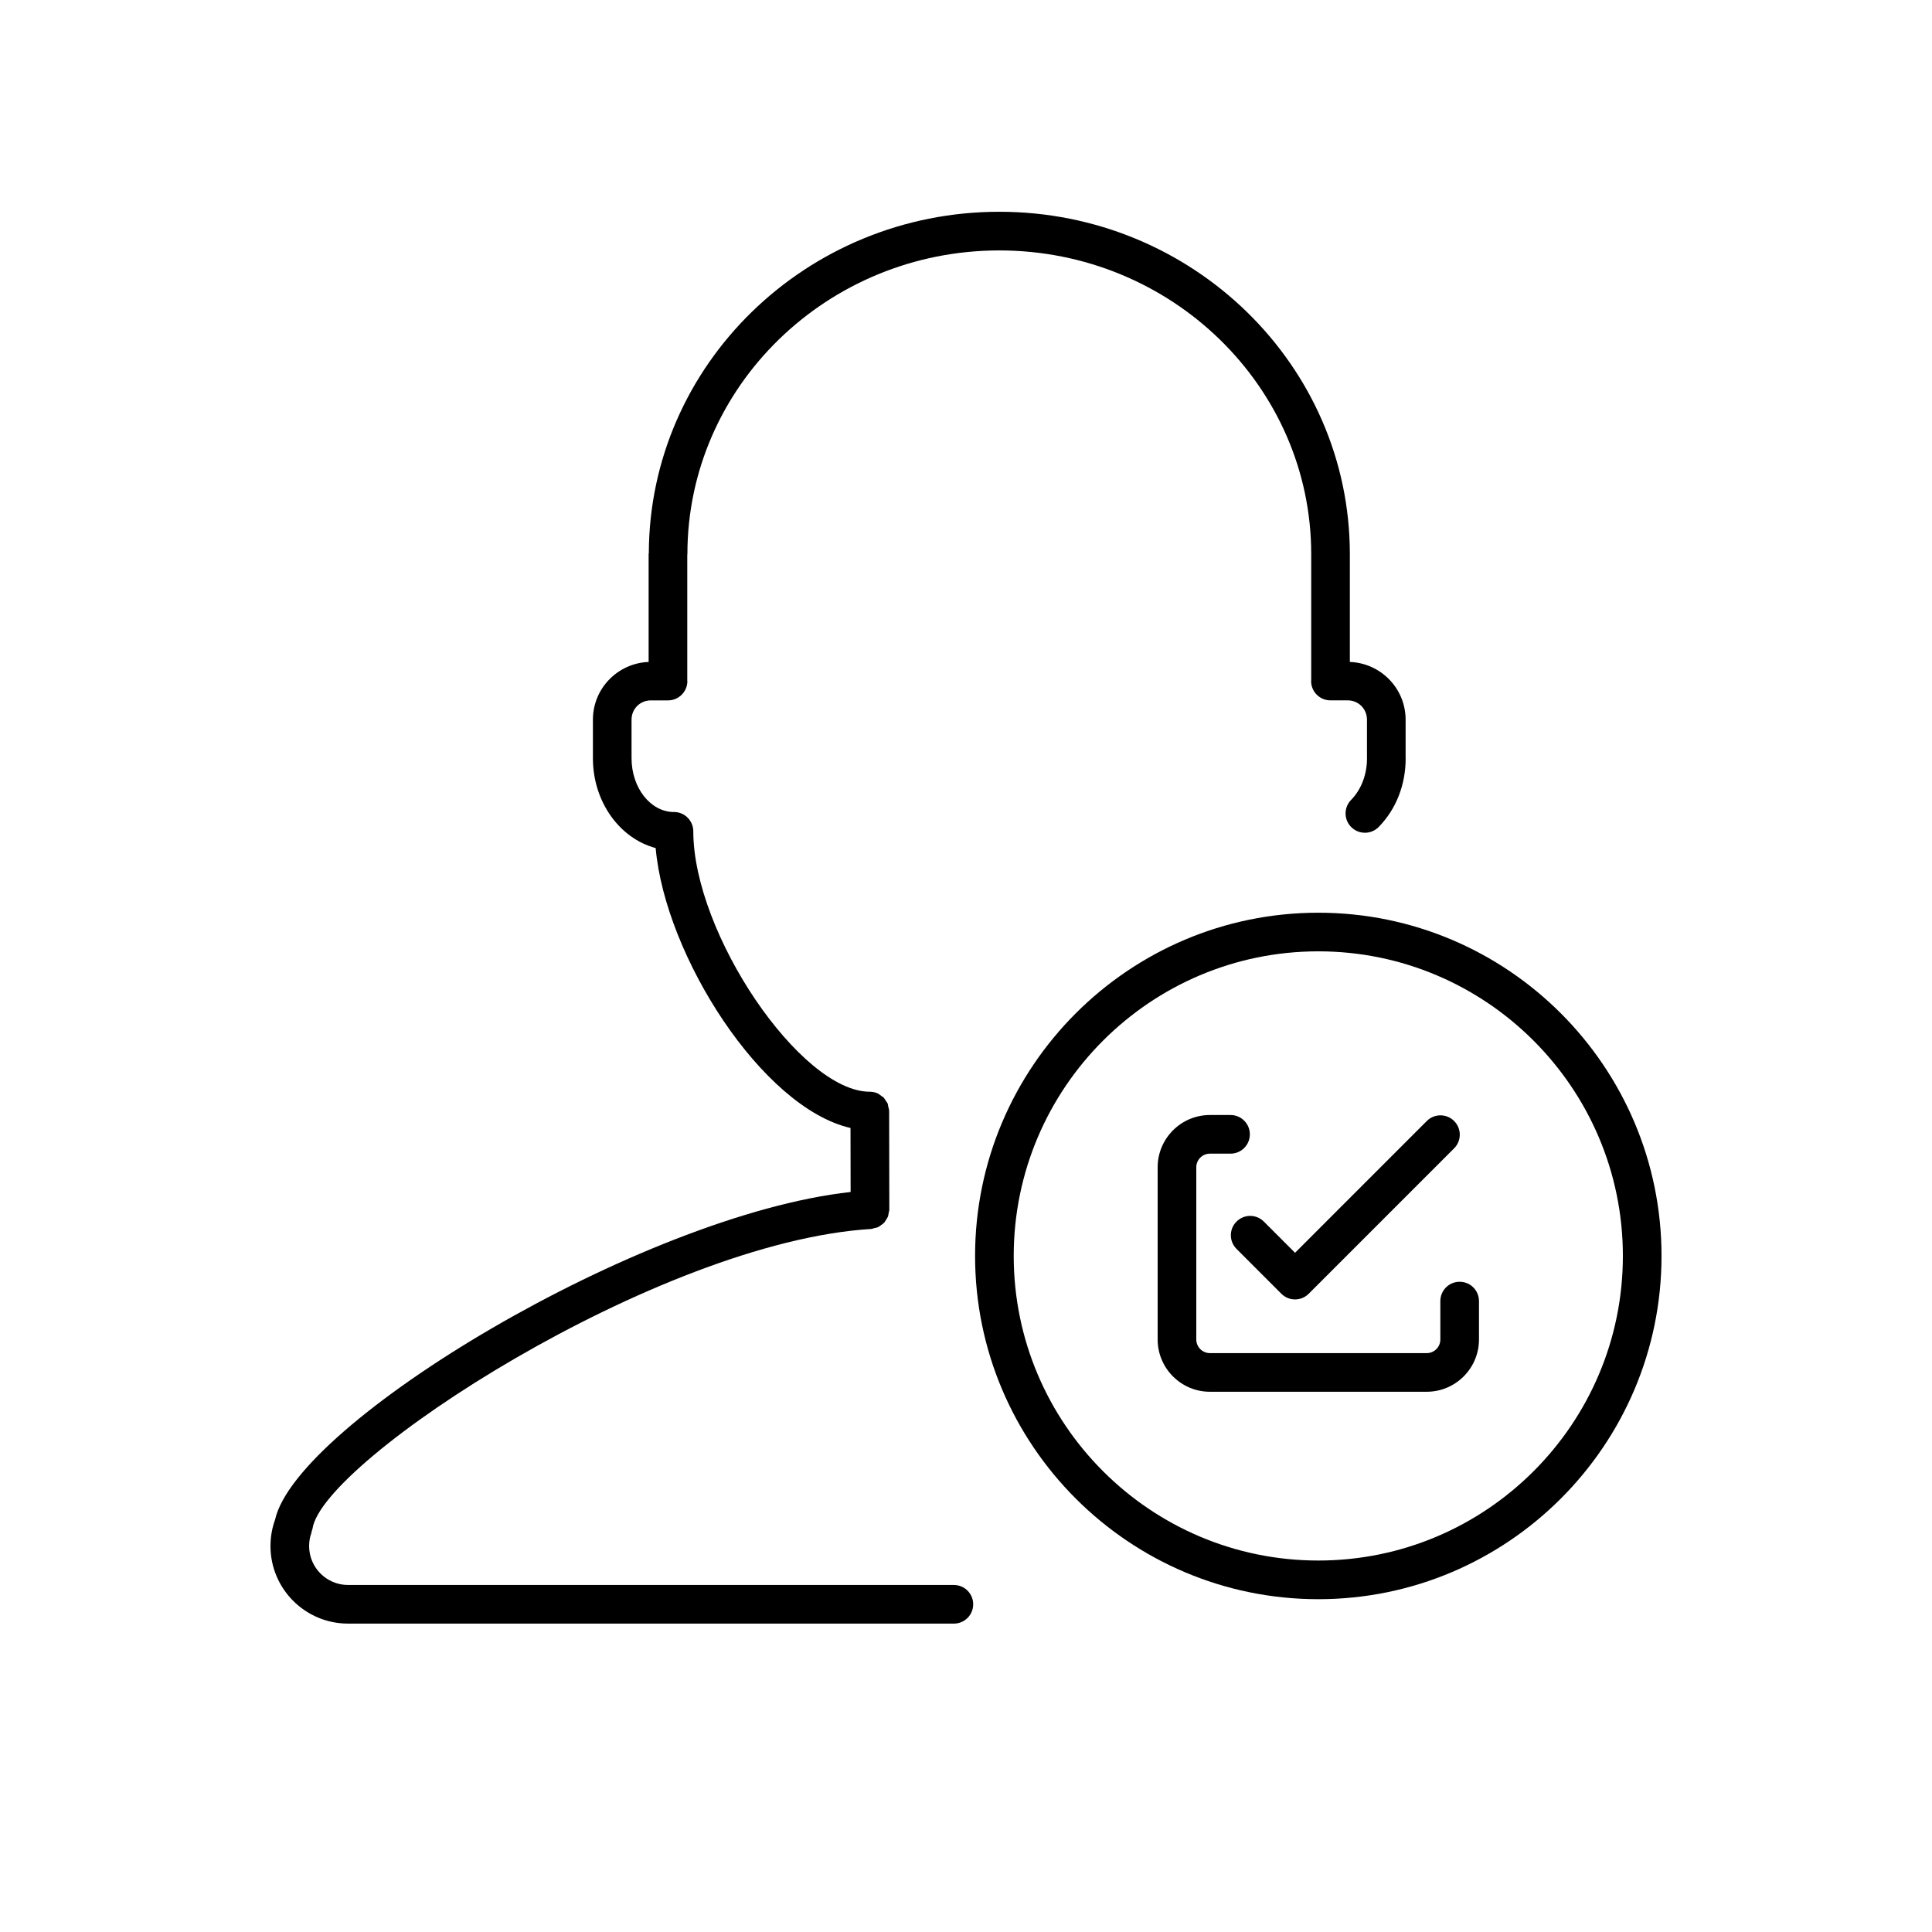
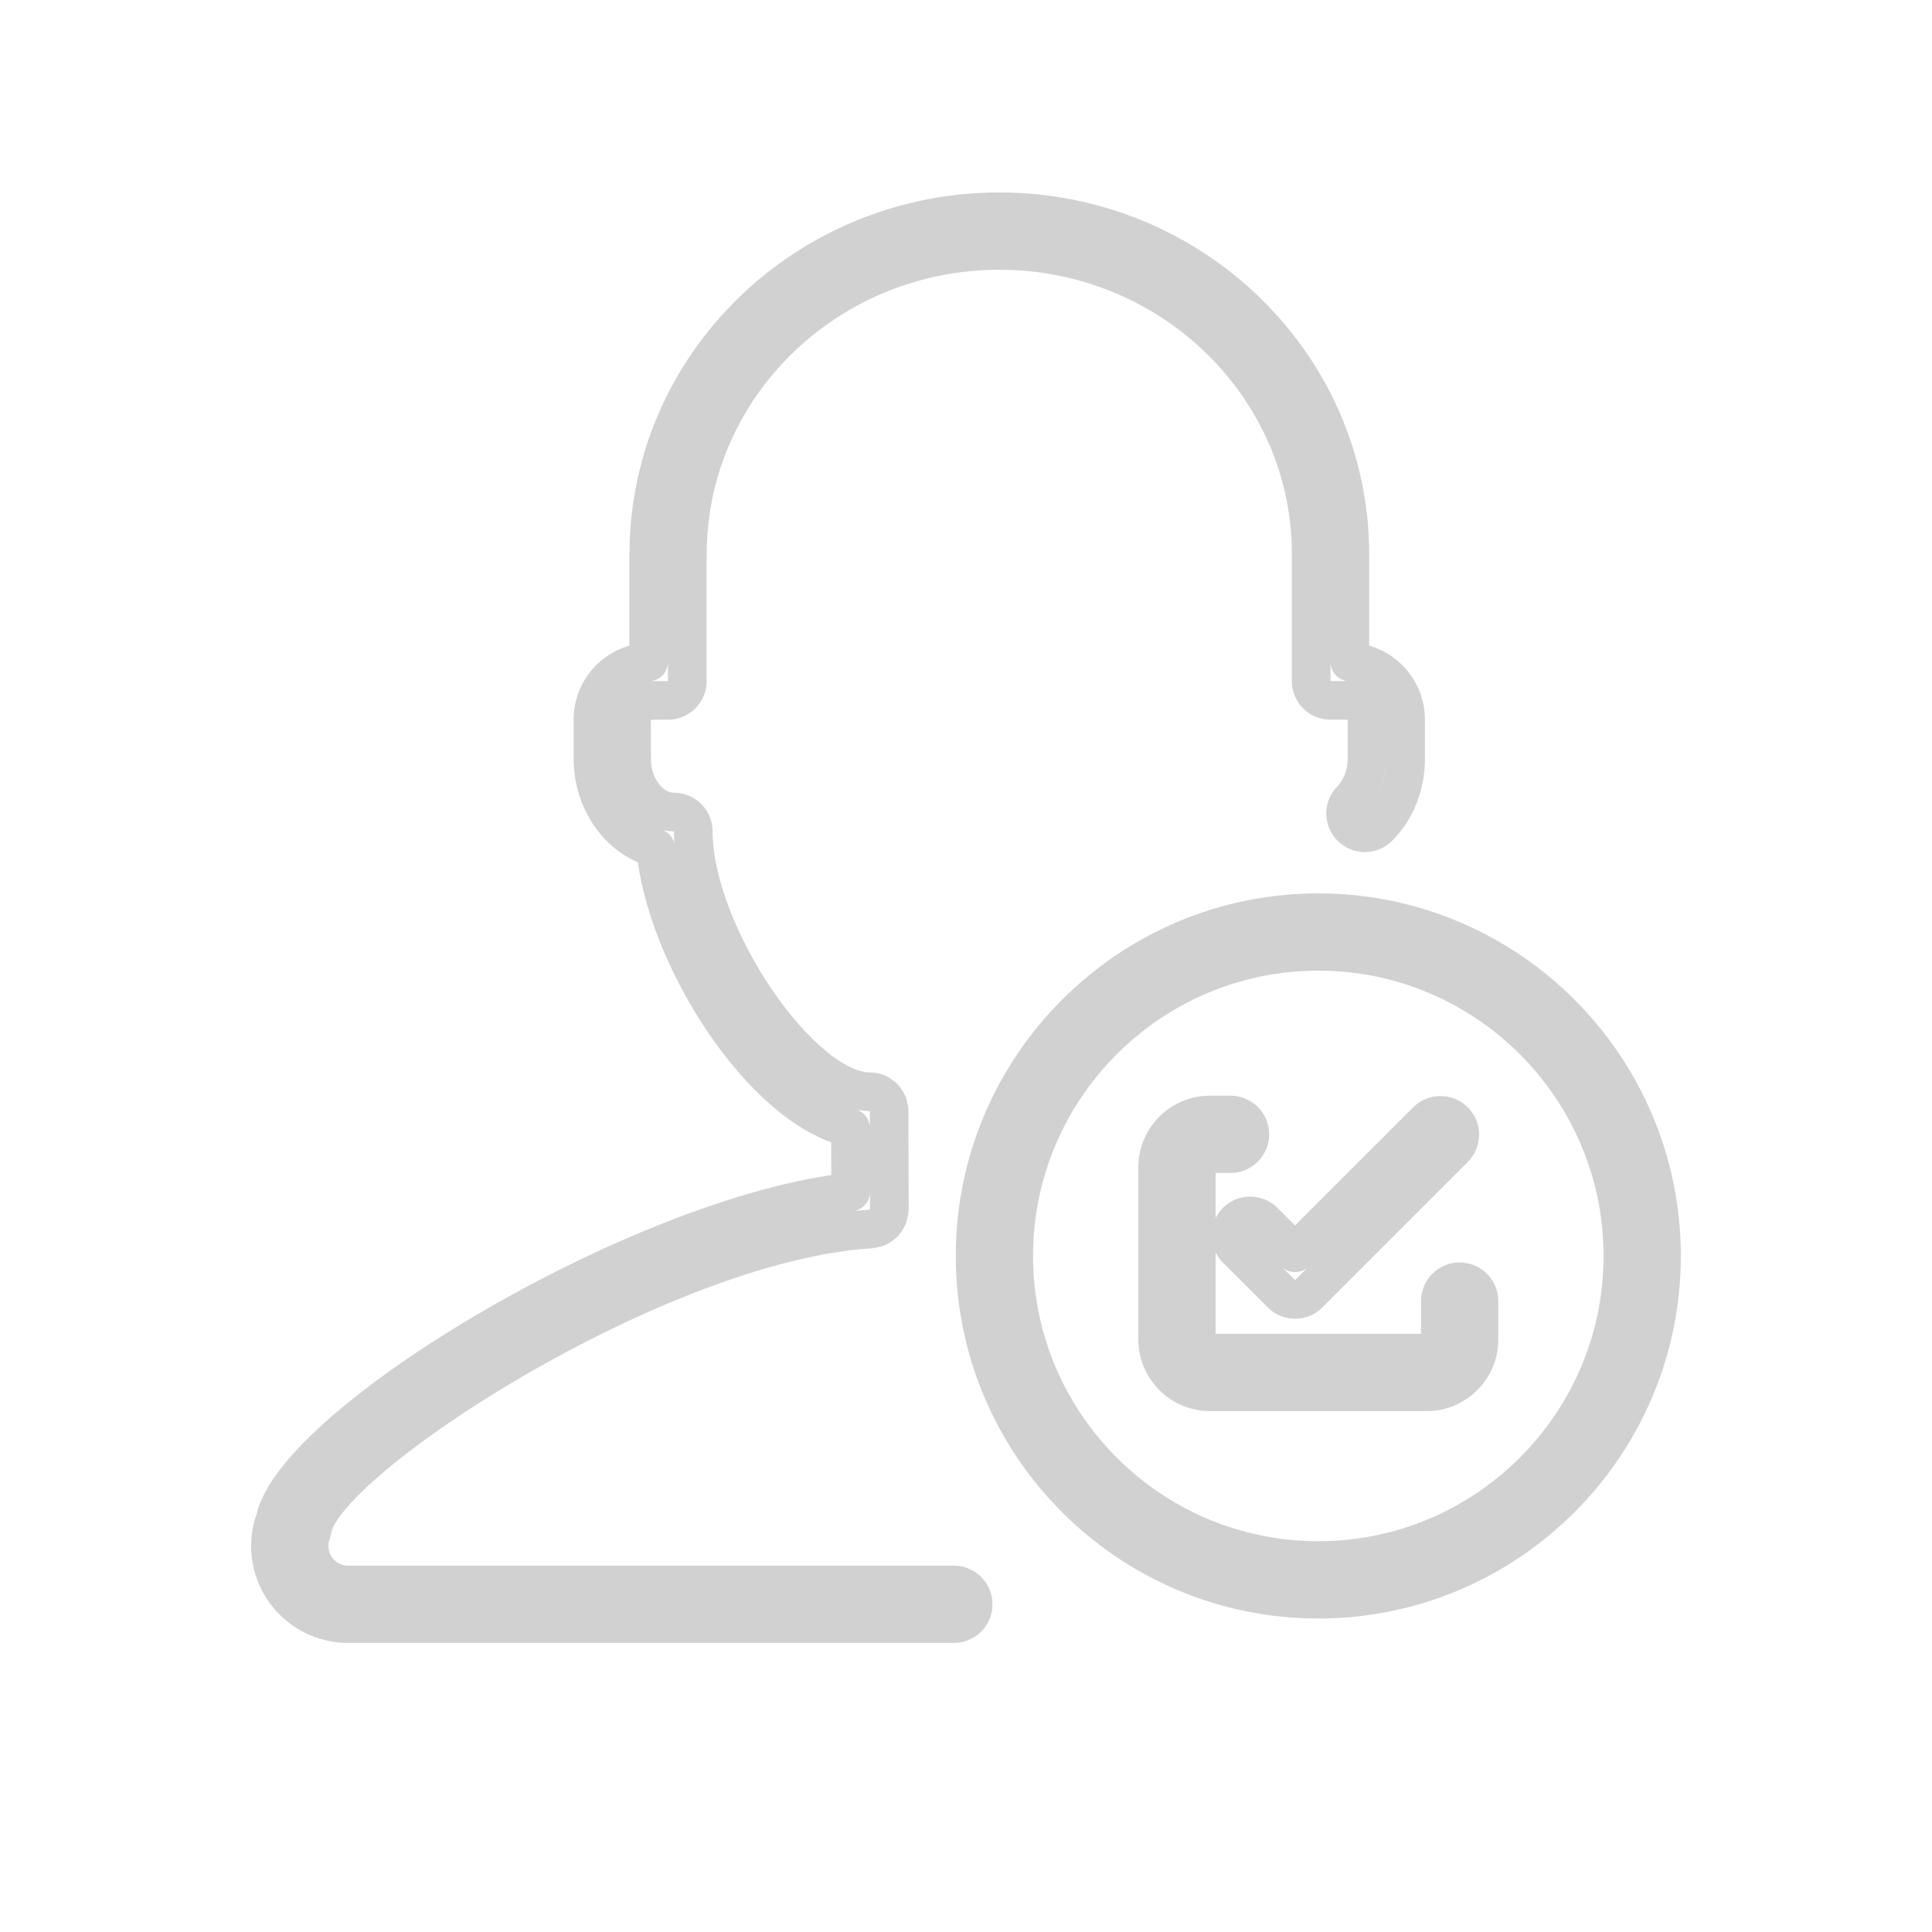
<svg xmlns="http://www.w3.org/2000/svg" width="100%" height="100%" viewBox="0 0 100 100" version="1.1" xml:space="preserve" style="fill-rule:evenodd;clip-rule:evenodd;stroke-linejoin:round;stroke-miterlimit:2;">
  <g transform="matrix(1,0,0,1,0,-12.5)">
    <g transform="matrix(1,0,0,1,0,10)">
-       <path d="M49.372,84.538L18.013,84.538C16.903,84.538 16,83.635 16,82.525C16,82.281 16.041,82.046 16.117,81.847C16.128,81.818 16.124,81.787 16.132,81.758C16.145,81.714 16.169,81.675 16.175,81.628C16.68,78.103 34.051,66.781 45.093,66.111C45.151,66.107 45.2,66.081 45.255,66.068C45.321,66.052 45.388,66.045 45.448,66.016C45.508,65.989 45.554,65.947 45.606,65.91C45.658,65.872 45.713,65.841 45.757,65.795C45.801,65.748 45.829,65.691 45.863,65.636C45.897,65.582 45.936,65.533 45.959,65.473C45.983,65.411 45.987,65.344 45.998,65.278C46.008,65.222 46.031,65.171 46.031,65.112L46.022,60.006C46.022,59.928 45.994,59.859 45.977,59.786C45.964,59.73 45.965,59.67 45.943,59.618C45.92,59.562 45.877,59.52 45.844,59.471C45.806,59.413 45.777,59.349 45.728,59.3C45.699,59.272 45.659,59.257 45.626,59.232C45.557,59.178 45.491,59.121 45.41,59.086C45.29,59.036 45.159,59.008 45.021,59.008C41.435,59.008 35.885,50.82 35.885,45.529C35.885,44.977 35.437,44.529 34.885,44.529C34.883,44.529 34.88,44.53 34.878,44.53C33.67,44.525 32.689,43.279 32.689,41.747L32.689,39.751C32.689,39.191 33.128,38.752 33.689,38.752L34.578,38.752C35.13,38.752 35.578,38.304 35.578,37.752C35.578,37.743 35.573,37.736 35.573,37.728L35.573,31.214C35.573,31.202 35.58,31.193 35.58,31.18C35.58,22.513 42.822,15.462 51.725,15.462C60.626,15.462 67.868,22.513 67.868,31.18L67.868,37.727C67.868,37.736 67.863,37.743 67.863,37.751C67.863,38.303 68.31,38.751 68.863,38.751L69.754,38.751C70.315,38.751 70.754,39.19 70.754,39.75L70.754,41.75C70.754,41.753 70.756,41.756 70.756,41.76C70.754,42.592 70.455,43.371 69.934,43.902C69.546,44.296 69.552,44.929 69.946,45.316C70.141,45.507 70.394,45.603 70.647,45.603C70.906,45.603 71.165,45.503 71.36,45.304C72.261,44.387 72.757,43.125 72.757,41.75C72.757,41.745 72.754,41.741 72.754,41.735L72.754,39.749C72.754,38.134 71.469,36.823 69.868,36.762L69.868,31.173C69.864,21.405 61.727,13.461 51.725,13.461C41.738,13.461 33.612,21.381 33.583,31.127C33.582,31.144 33.573,31.158 33.573,31.174L33.573,36.762C31.973,36.825 30.689,38.135 30.689,39.749L30.689,41.752C30.692,44.014 32.082,45.902 33.937,46.395C34.429,51.967 39.441,59.834 44.022,60.884L44.028,64.197C33.122,65.404 15.344,76.151 14.238,81.158C14.083,81.585 14,82.043 14,82.525C14,84.736 15.798,86.535 18.008,86.537C18.009,86.537 18.009,86.538 18.01,86.538L49.372,86.538C49.924,86.538 50.372,86.091 50.372,85.538C50.372,84.985 49.924,84.538 49.372,84.538Z" style="fill-rule:nonzero;" />
+       <path d="M49.372,84.538L18.013,84.538C16.903,84.538 16,83.635 16,82.525C16,82.281 16.041,82.046 16.117,81.847C16.128,81.818 16.124,81.787 16.132,81.758C16.145,81.714 16.169,81.675 16.175,81.628C16.68,78.103 34.051,66.781 45.093,66.111C45.151,66.107 45.2,66.081 45.255,66.068C45.321,66.052 45.388,66.045 45.448,66.016C45.508,65.989 45.554,65.947 45.606,65.91C45.658,65.872 45.713,65.841 45.757,65.795C45.801,65.748 45.829,65.691 45.863,65.636C45.897,65.582 45.936,65.533 45.959,65.473C45.983,65.411 45.987,65.344 45.998,65.278C46.008,65.222 46.031,65.171 46.031,65.112L46.022,60.006C46.022,59.928 45.994,59.859 45.977,59.786C45.964,59.73 45.965,59.67 45.943,59.618C45.92,59.562 45.877,59.52 45.844,59.471C45.806,59.413 45.777,59.349 45.728,59.3C45.699,59.272 45.659,59.257 45.626,59.232C45.557,59.178 45.491,59.121 45.41,59.086C45.29,59.036 45.159,59.008 45.021,59.008C41.435,59.008 35.885,50.82 35.885,45.529C35.885,44.977 35.437,44.529 34.885,44.529C34.883,44.529 34.88,44.53 34.878,44.53C33.67,44.525 32.689,43.279 32.689,41.747L32.689,39.751C32.689,39.191 33.128,38.752 33.689,38.752L34.578,38.752C35.13,38.752 35.578,38.304 35.578,37.752C35.578,37.743 35.573,37.736 35.573,37.728L35.573,31.214C35.573,31.202 35.58,31.193 35.58,31.18C35.58,22.513 42.822,15.462 51.725,15.462C60.626,15.462 67.868,22.513 67.868,31.18L67.868,37.727C67.868,37.736 67.863,37.743 67.863,37.751C67.863,38.303 68.31,38.751 68.863,38.751L69.754,38.751C70.315,38.751 70.754,39.19 70.754,39.75L70.754,41.75C70.754,41.753 70.756,41.756 70.756,41.76C70.754,42.592 70.455,43.371 69.934,43.902C69.546,44.296 69.552,44.929 69.946,45.316C70.141,45.507 70.394,45.603 70.647,45.603C70.906,45.603 71.165,45.503 71.36,45.304C72.261,44.387 72.757,43.125 72.757,41.75C72.757,41.745 72.754,41.741 72.754,41.735L72.754,39.749C72.754,38.134 71.469,36.823 69.868,36.762L69.868,31.173C69.864,21.405 61.727,13.461 51.725,13.461C41.738,13.461 33.612,21.381 33.583,31.127C33.582,31.144 33.573,31.158 33.573,31.174L33.573,36.762C31.973,36.825 30.689,38.135 30.689,39.749L30.689,41.752C30.692,44.014 32.082,45.902 33.937,46.395C34.429,51.967 39.441,59.834 44.022,60.884L44.028,64.197C33.122,65.404 15.344,76.151 14.238,81.158C14.083,81.585 14,82.043 14,82.525C14,84.736 15.798,86.535 18.008,86.537C18.009,86.537 18.009,86.538 18.01,86.538L49.372,86.538C49.924,86.538 50.372,86.091 50.372,85.538C50.372,84.985 49.924,84.538 49.372,84.538Z" style="fill:none;stroke:#d2d1d1;stroke-width:2px;" />
    </g>
    <g transform="matrix(1,0,0,1,0,10)">
-       <path d="M68.236,49.742C58.44,49.742 50.47,57.712 50.47,67.508C50.47,77.304 58.44,85.274 68.236,85.274C78.031,85.274 86,77.304 86,67.508C86,57.712 78.031,49.742 68.236,49.742ZM68.236,83.273C59.543,83.273 52.47,76.201 52.47,67.507C52.47,58.813 59.542,51.741 68.236,51.741C76.929,51.742 84,58.814 84,67.508C84,76.202 76.929,83.273 68.236,83.273Z" style="fill-rule:nonzero;" />
+       <path d="M68.236,49.742C58.44,49.742 50.47,57.712 50.47,67.508C50.47,77.304 58.44,85.274 68.236,85.274C78.031,85.274 86,77.304 86,67.508C86,57.712 78.031,49.742 68.236,49.742ZM68.236,83.273C59.543,83.273 52.47,76.201 52.47,67.507C52.47,58.813 59.542,51.741 68.236,51.741C76.929,51.742 84,58.814 84,67.508C84,76.202 76.929,83.273 68.236,83.273Z" style="fill:none;stroke:#d2d1d1;stroke-width:2px;" />
    </g>
    <g transform="matrix(1,0,0,1,0,10)">
-       <path d="M75.552,68.844C74.999,68.844 74.552,69.291 74.552,69.844L74.552,71.832C74.552,72.221 74.236,72.537 73.847,72.537L62.625,72.537C62.236,72.537 61.92,72.221 61.92,71.832L61.92,62.917C61.92,62.528 62.236,62.213 62.625,62.213L63.692,62.213C64.245,62.213 64.692,61.766 64.692,61.213C64.692,60.66 64.245,60.213 63.692,60.213L62.625,60.213C61.134,60.213 59.92,61.426 59.92,62.917L59.92,71.832C59.92,73.323 61.134,74.537 62.625,74.537L73.847,74.537C75.338,74.537 76.552,73.323 76.552,71.832L76.552,69.844C76.552,69.291 76.104,68.844 75.552,68.844Z" style="fill-rule:nonzero;" />
+       <path d="M75.552,68.844C74.999,68.844 74.552,69.291 74.552,69.844L74.552,71.832C74.552,72.221 74.236,72.537 73.847,72.537L62.625,72.537C62.236,72.537 61.92,72.221 61.92,71.832L61.92,62.917C61.92,62.528 62.236,62.213 62.625,62.213L63.692,62.213C64.245,62.213 64.692,61.766 64.692,61.213C64.692,60.66 64.245,60.213 63.692,60.213L62.625,60.213C61.134,60.213 59.92,61.426 59.92,62.917L59.92,71.832C59.92,73.323 61.134,74.537 62.625,74.537L73.847,74.537C75.338,74.537 76.552,73.323 76.552,71.832L76.552,69.844C76.552,69.291 76.104,68.844 75.552,68.844Z" style="fill:none;stroke:#d2d1d1;stroke-width:2px;" />
    </g>
    <g transform="matrix(1,0,0,1,0,10)">
-       <path d="M64.002,67.142L66.324,69.465C66.519,69.66 66.775,69.758 67.031,69.758C67.287,69.758 67.543,69.66 67.738,69.465L75.265,61.937C75.656,61.546 75.656,60.914 75.265,60.523C74.874,60.132 74.242,60.132 73.851,60.523L67.031,67.344L65.416,65.728C65.025,65.337 64.393,65.337 64.002,65.728C63.611,66.119 63.611,66.751 64.002,67.142Z" style="fill-rule:nonzero;" />
+       <path d="M64.002,67.142L66.324,69.465C66.519,69.66 66.775,69.758 67.031,69.758C67.287,69.758 67.543,69.66 67.738,69.465L75.265,61.937C75.656,61.546 75.656,60.914 75.265,60.523C74.874,60.132 74.242,60.132 73.851,60.523L67.031,67.344L65.416,65.728C65.025,65.337 64.393,65.337 64.002,65.728C63.611,66.119 63.611,66.751 64.002,67.142Z" style="fill:none;stroke:#d2d1d1;stroke-width:2px;" />
    </g>
  </g>
</svg>
